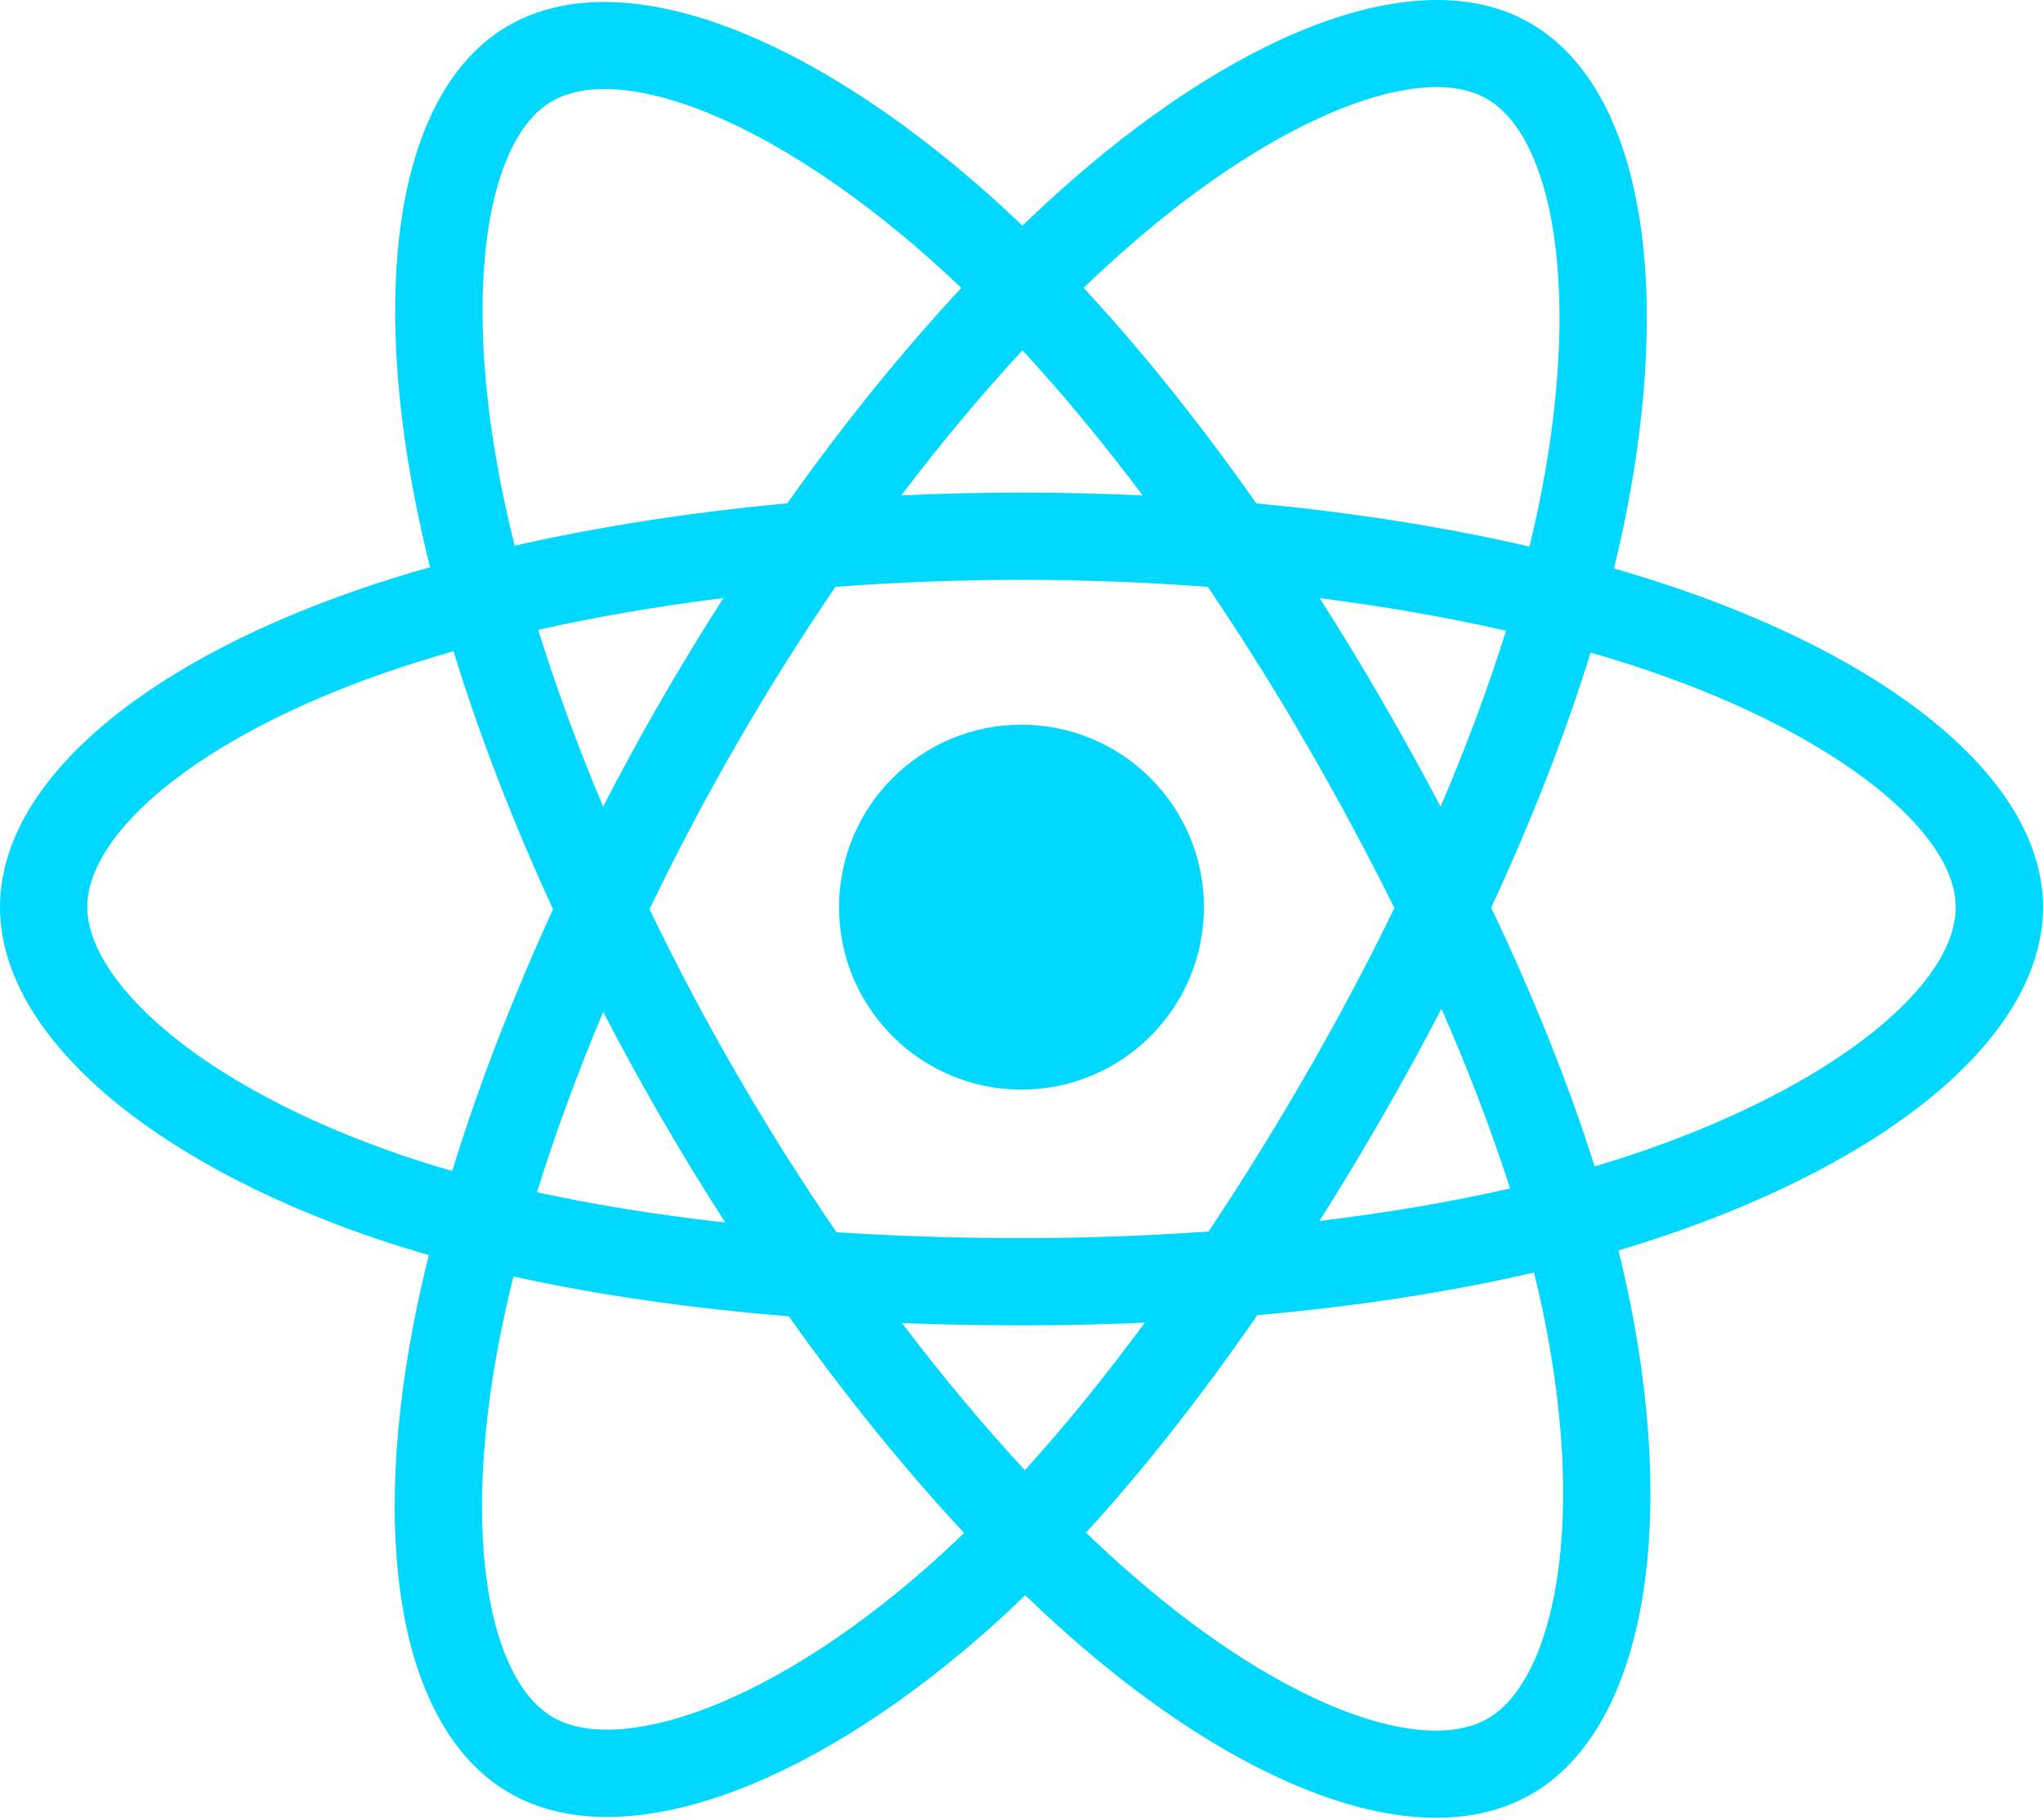
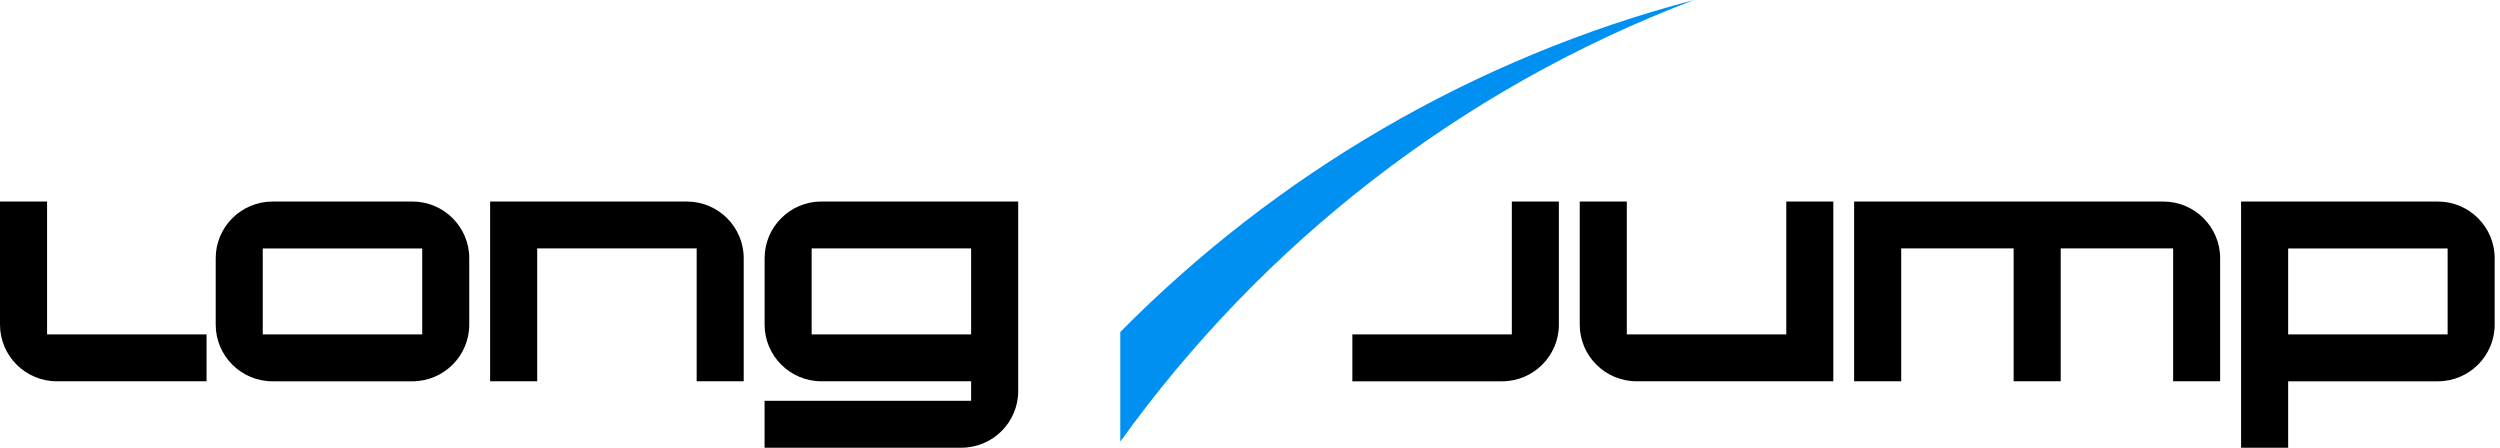
- <svg xmlns="http://www.w3.org/2000/svg" aria-hidden="true" role="img" class="iconify iconify--logos" width="35.93" height="32" preserveAspectRatio="xMidYMid meet" viewBox="0 0 256 228">
-   <path fill="#00D8FF" d="M210.483 73.824a171.49 171.49 0 0 0-8.24-2.597c.465-1.9.893-3.777 1.273-5.621c6.238-30.281 2.16-54.676-11.769-62.708c-13.355-7.7-35.196.329-57.254 19.526a171.23 171.23 0 0 0-6.375 5.848a155.866 155.866 0 0 0-4.241-3.917C100.759 3.829 77.587-4.822 63.673 3.233C50.33 10.957 46.379 33.89 51.995 62.588a170.974 170.974 0 0 0 1.892 8.48c-3.28.932-6.445 1.924-9.474 2.98C17.309 83.498 0 98.307 0 113.668c0 15.865 18.582 31.778 46.812 41.427a145.52 145.52 0 0 0 6.921 2.165a167.467 167.467 0 0 0-2.01 9.138c-5.354 28.2-1.173 50.591 12.134 58.266c13.744 7.926 36.812-.22 59.273-19.855a145.567 145.567 0 0 0 5.342-4.923a168.064 168.064 0 0 0 6.92 6.314c21.758 18.722 43.246 26.282 56.54 18.586c13.731-7.949 18.194-32.003 12.4-61.268a145.016 145.016 0 0 0-1.535-6.842c1.62-.48 3.21-.974 4.76-1.488c29.348-9.723 48.443-25.443 48.443-41.52c0-15.417-17.868-30.326-45.517-39.844Zm-6.365 70.984c-1.4.463-2.836.91-4.3 1.345c-3.24-10.257-7.612-21.163-12.963-32.432c5.106-11 9.31-21.767 12.459-31.957c2.619.758 5.16 1.557 7.61 2.4c23.69 8.156 38.14 20.213 38.14 29.504c0 9.896-15.606 22.743-40.946 31.14Zm-10.514 20.834c2.562 12.94 2.927 24.64 1.23 33.787c-1.524 8.219-4.59 13.698-8.382 15.893c-8.067 4.67-25.32-1.4-43.927-17.412a156.726 156.726 0 0 1-6.437-5.87c7.214-7.889 14.423-17.06 21.459-27.246c12.376-1.098 24.068-2.894 34.671-5.345a134.17 134.17 0 0 1 1.386 6.193ZM87.276 214.515c-7.882 2.783-14.16 2.863-17.955.675c-8.075-4.657-11.432-22.636-6.853-46.752a156.923 156.923 0 0 1 1.869-8.499c10.486 2.32 22.093 3.988 34.498 4.994c7.084 9.967 14.501 19.128 21.976 27.15a134.668 134.668 0 0 1-4.877 4.492c-9.933 8.682-19.886 14.842-28.658 17.94ZM50.35 144.747c-12.483-4.267-22.792-9.812-29.858-15.863c-6.35-5.437-9.555-10.836-9.555-15.216c0-9.322 13.897-21.212 37.076-29.293c2.813-.98 5.757-1.905 8.812-2.773c3.204 10.42 7.406 21.315 12.477 32.332c-5.137 11.18-9.399 22.249-12.634 32.792a134.718 134.718 0 0 1-6.318-1.979Zm12.378-84.26c-4.811-24.587-1.616-43.134 6.425-47.789c8.564-4.958 27.502 2.111 47.463 19.835a144.318 144.318 0 0 1 3.841 3.545c-7.438 7.987-14.787 17.08-21.808 26.988c-12.04 1.116-23.565 2.908-34.161 5.309a160.342 160.342 0 0 1-1.76-7.887Zm110.427 27.268a347.8 347.8 0 0 0-7.785-12.803c8.168 1.033 15.994 2.404 23.343 4.08c-2.206 7.072-4.956 14.465-8.193 22.045a381.151 381.151 0 0 0-7.365-13.322Zm-45.032-43.861c5.044 5.465 10.096 11.566 15.065 18.186a322.04 322.04 0 0 0-30.257-.006c4.974-6.559 10.069-12.652 15.192-18.18ZM82.802 87.83a323.167 323.167 0 0 0-7.227 13.238c-3.184-7.553-5.909-14.98-8.134-22.152c7.304-1.634 15.093-2.97 23.209-3.984a321.524 321.524 0 0 0-7.848 12.897Zm8.081 65.352c-8.385-.936-16.291-2.203-23.593-3.793c2.26-7.3 5.045-14.885 8.298-22.6a321.187 321.187 0 0 0 7.257 13.246c2.594 4.48 5.28 8.868 8.038 13.147Zm37.542 31.03c-5.184-5.592-10.354-11.779-15.403-18.433c4.902.192 9.899.29 14.978.29c5.218 0 10.376-.117 15.453-.343c-4.985 6.774-10.018 12.97-15.028 18.486Zm52.198-57.817c3.422 7.8 6.306 15.345 8.596 22.52c-7.422 1.694-15.436 3.058-23.88 4.071a382.417 382.417 0 0 0 7.859-13.026a347.403 347.403 0 0 0 7.425-13.565Zm-16.898 8.101a358.557 358.557 0 0 1-12.281 19.815a329.4 329.4 0 0 1-23.444.823c-7.967 0-15.716-.248-23.178-.732a310.202 310.202 0 0 1-12.513-19.846h.001a307.41 307.41 0 0 1-10.923-20.627a310.278 310.278 0 0 1 10.89-20.637l-.001.001a307.318 307.318 0 0 1 12.413-19.761c7.613-.576 15.42-.876 23.31-.876H128c7.926 0 15.743.303 23.354.883a329.357 329.357 0 0 1 12.335 19.695a358.489 358.489 0 0 1 11.036 20.54a329.472 329.472 0 0 1-11 20.722Zm22.56-122.124c8.572 4.944 11.906 24.881 6.52 51.026c-.344 1.668-.73 3.367-1.15 5.09c-10.622-2.452-22.155-4.275-34.23-5.408c-7.034-10.017-14.323-19.124-21.64-27.008a160.789 160.789 0 0 1 5.888-5.4c18.9-16.447 36.564-22.941 44.612-18.3ZM128 90.808c12.625 0 22.86 10.235 22.86 22.86s-10.235 22.86-22.86 22.86s-22.86-10.235-22.86-22.86s10.235-22.86 22.86-22.86Z" />
+ <svg xmlns="http://www.w3.org/2000/svg" width="201" height="36" viewBox="0 0 201 36" fill="none">
+   <path d="M125.333 26.101C125.333 28.613 123.284 30.658 120.762 30.658H108.729V26.886H121.551V16.204H125.333V26.101Z" fill="black" />
+   <path d="M147.399 30.655H131.581C129.06 30.655 127.011 28.613 127.011 26.098V16.201H130.796V26.883H143.617V16.201H147.399V30.652V30.655Z" fill="black" />
+   <path d="M178.505 30.655H174.72V19.972H165.681V30.655H161.896V19.972H152.857V30.655H149.072V16.204H173.929C176.45 16.204 178.499 18.245 178.499 20.761V30.657L178.505 30.655Z" fill="black" />
+   <path d="M200.571 26.1C200.571 28.613 198.522 30.657 196.001 30.657H183.968V36H180.183V16.204H196.001C198.522 16.204 200.571 18.245 200.571 20.761V26.1ZM196.789 26.886V19.975H183.968V26.886H196.789Z" fill="black" />
+   <path d="M16.606 30.655H4.57C2.049 30.655 0 28.613 0 26.098V16.201H3.785V26.883H16.606V30.655Z" fill="black" />
+   <path d="M37.728 26.1C37.728 28.613 35.679 30.657 33.158 30.657H21.913C19.392 30.657 17.343 28.616 17.343 26.1V20.761C17.343 18.248 19.392 16.204 21.913 16.204H33.158C35.679 16.204 37.728 18.245 37.728 20.761V26.1ZM33.946 26.886V19.975H21.125V26.886H33.946Z" fill="black" />
+   <path d="M59.794 30.655H56.012V19.972H43.191V30.655H39.406V16.204H55.224C57.745 16.204 59.794 18.245 59.794 20.761V30.657V30.655Z" fill="black" />
+   <path d="M81.864 31.44C81.864 33.953 79.815 35.997 77.29 35.997H61.472V32.226H78.079V30.655H66.046C63.524 30.655 61.475 28.613 61.475 26.098V20.758C61.475 18.245 63.524 16.201 66.046 16.201H81.864V31.437V31.44ZM78.079 26.883V19.972H65.257V26.883H78.079Z" fill="black" />
+   <path d="M90.071 26.692V35.506C101.452 19.669 117.377 7.147 136.195 0C118.432 4.67 102.585 14.041 90.071 26.692Z" fill="#0090F2" />
</svg>
